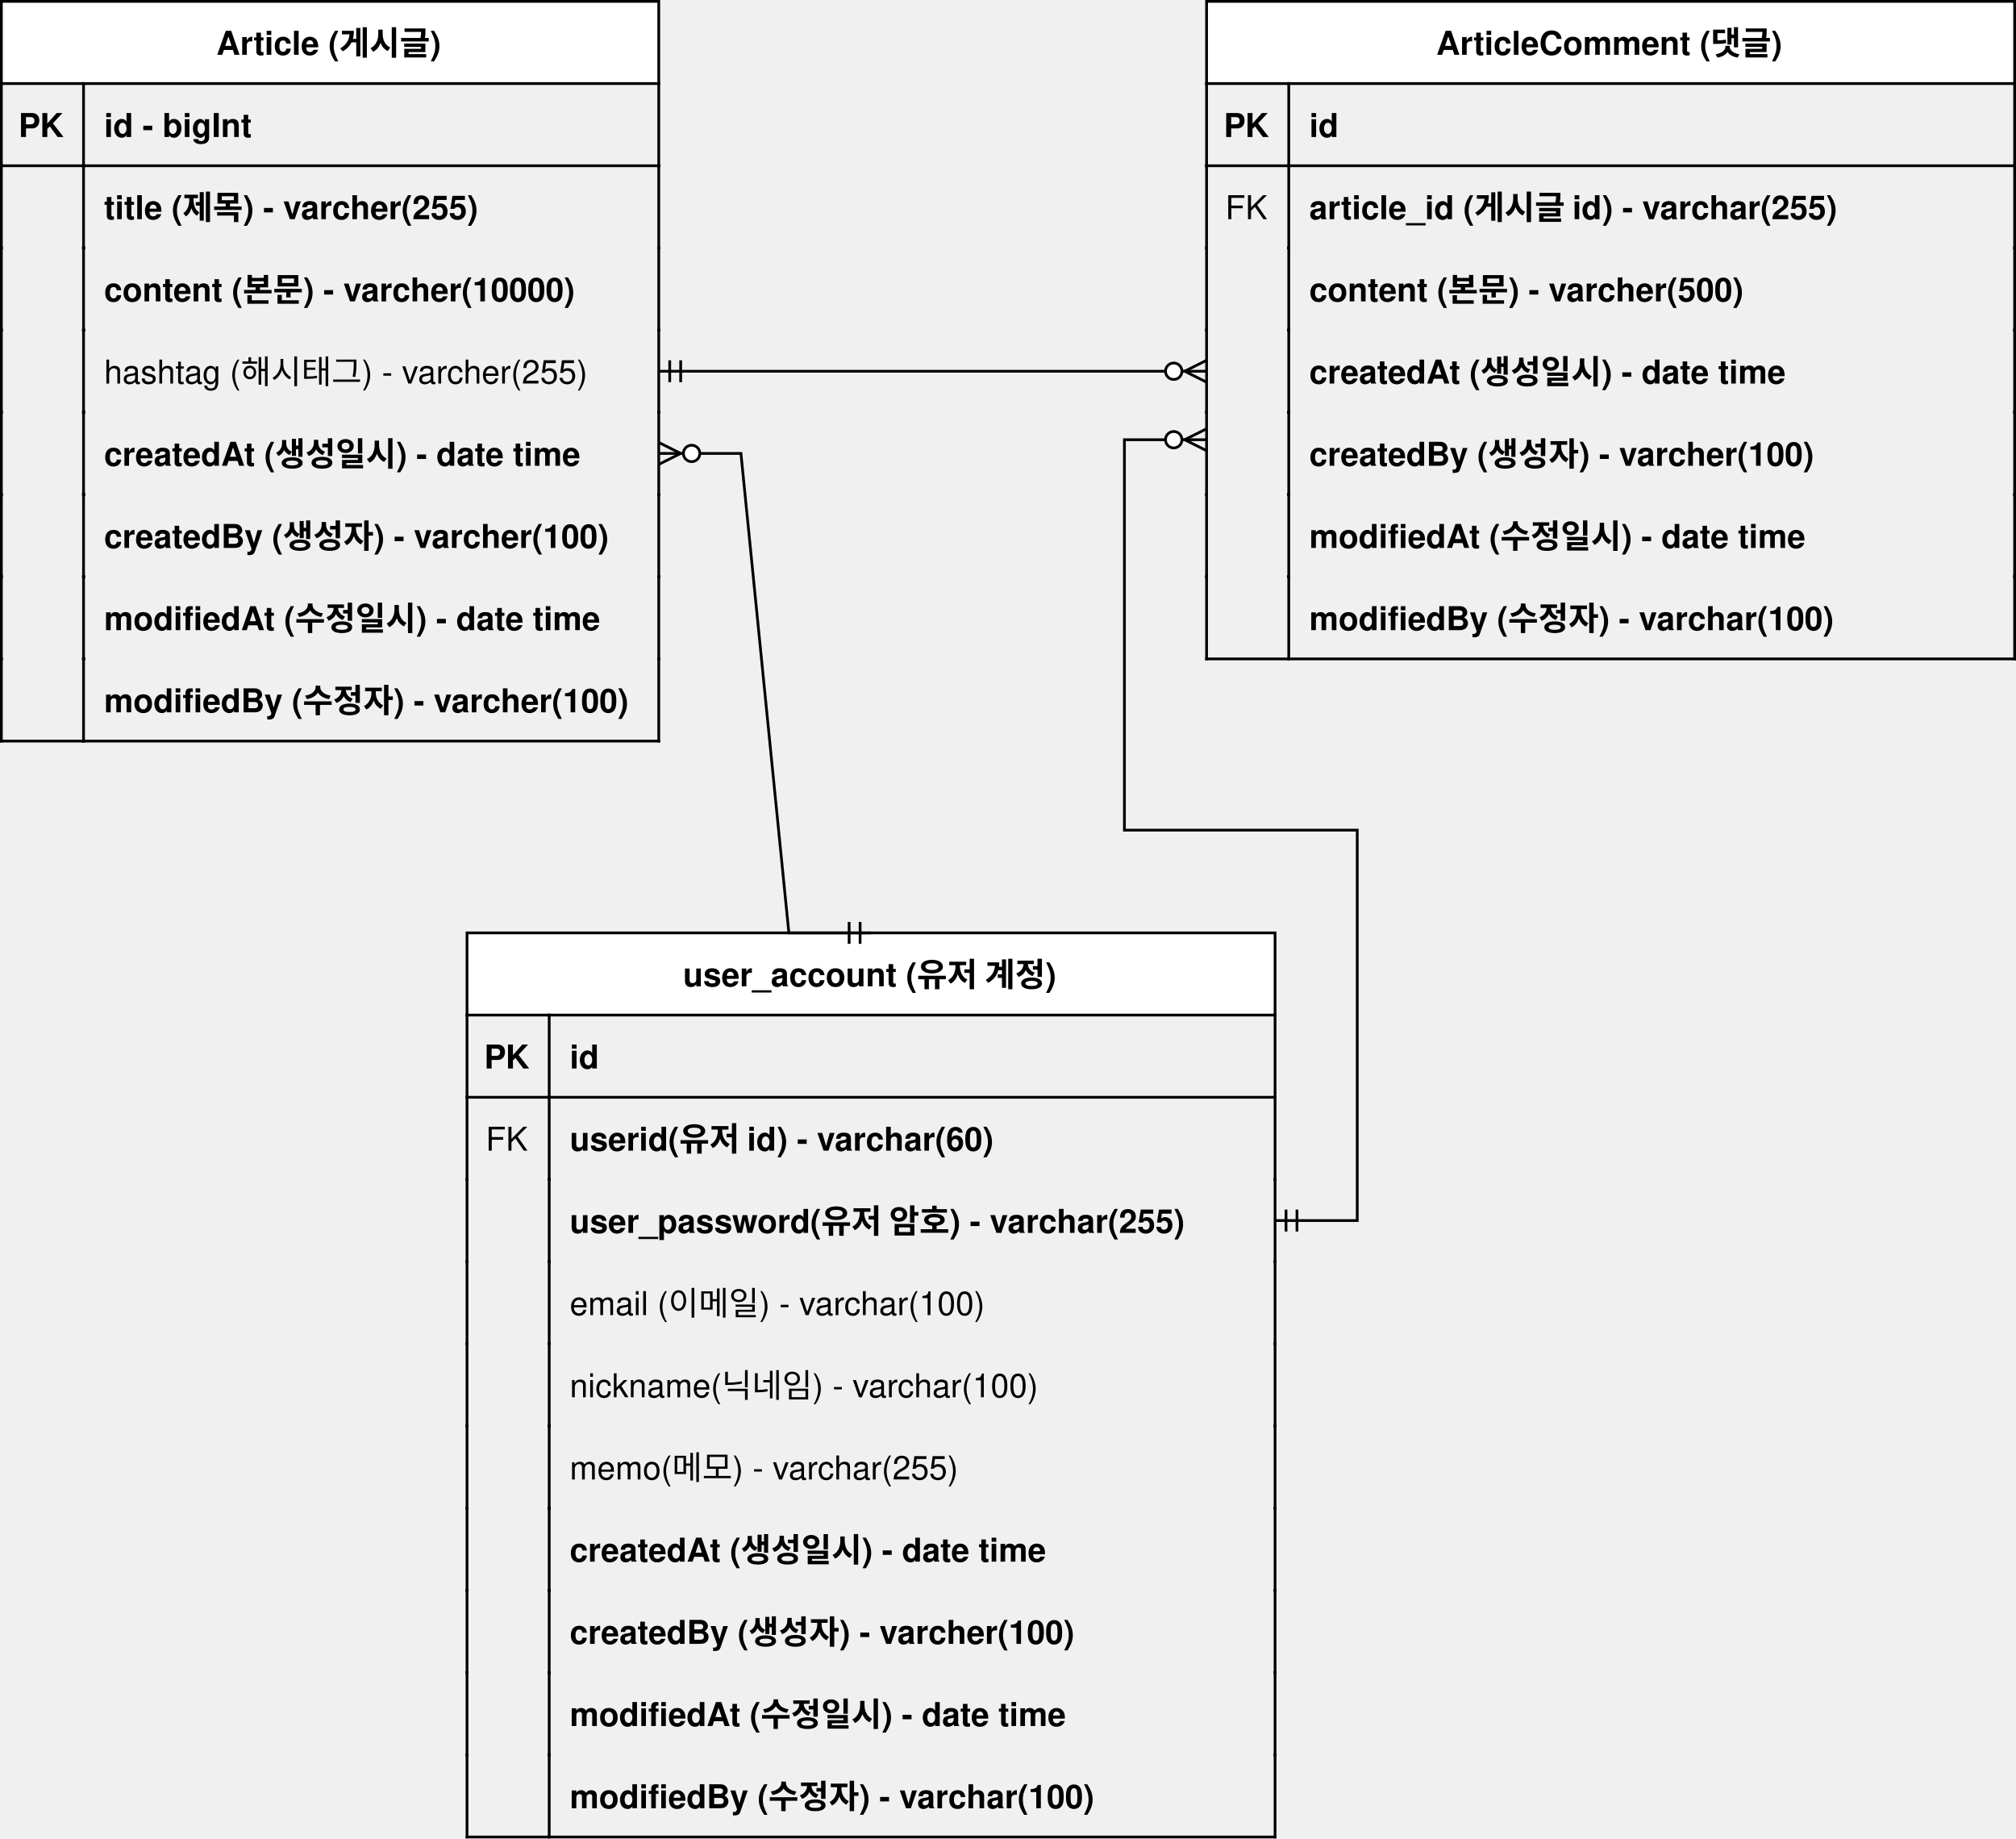
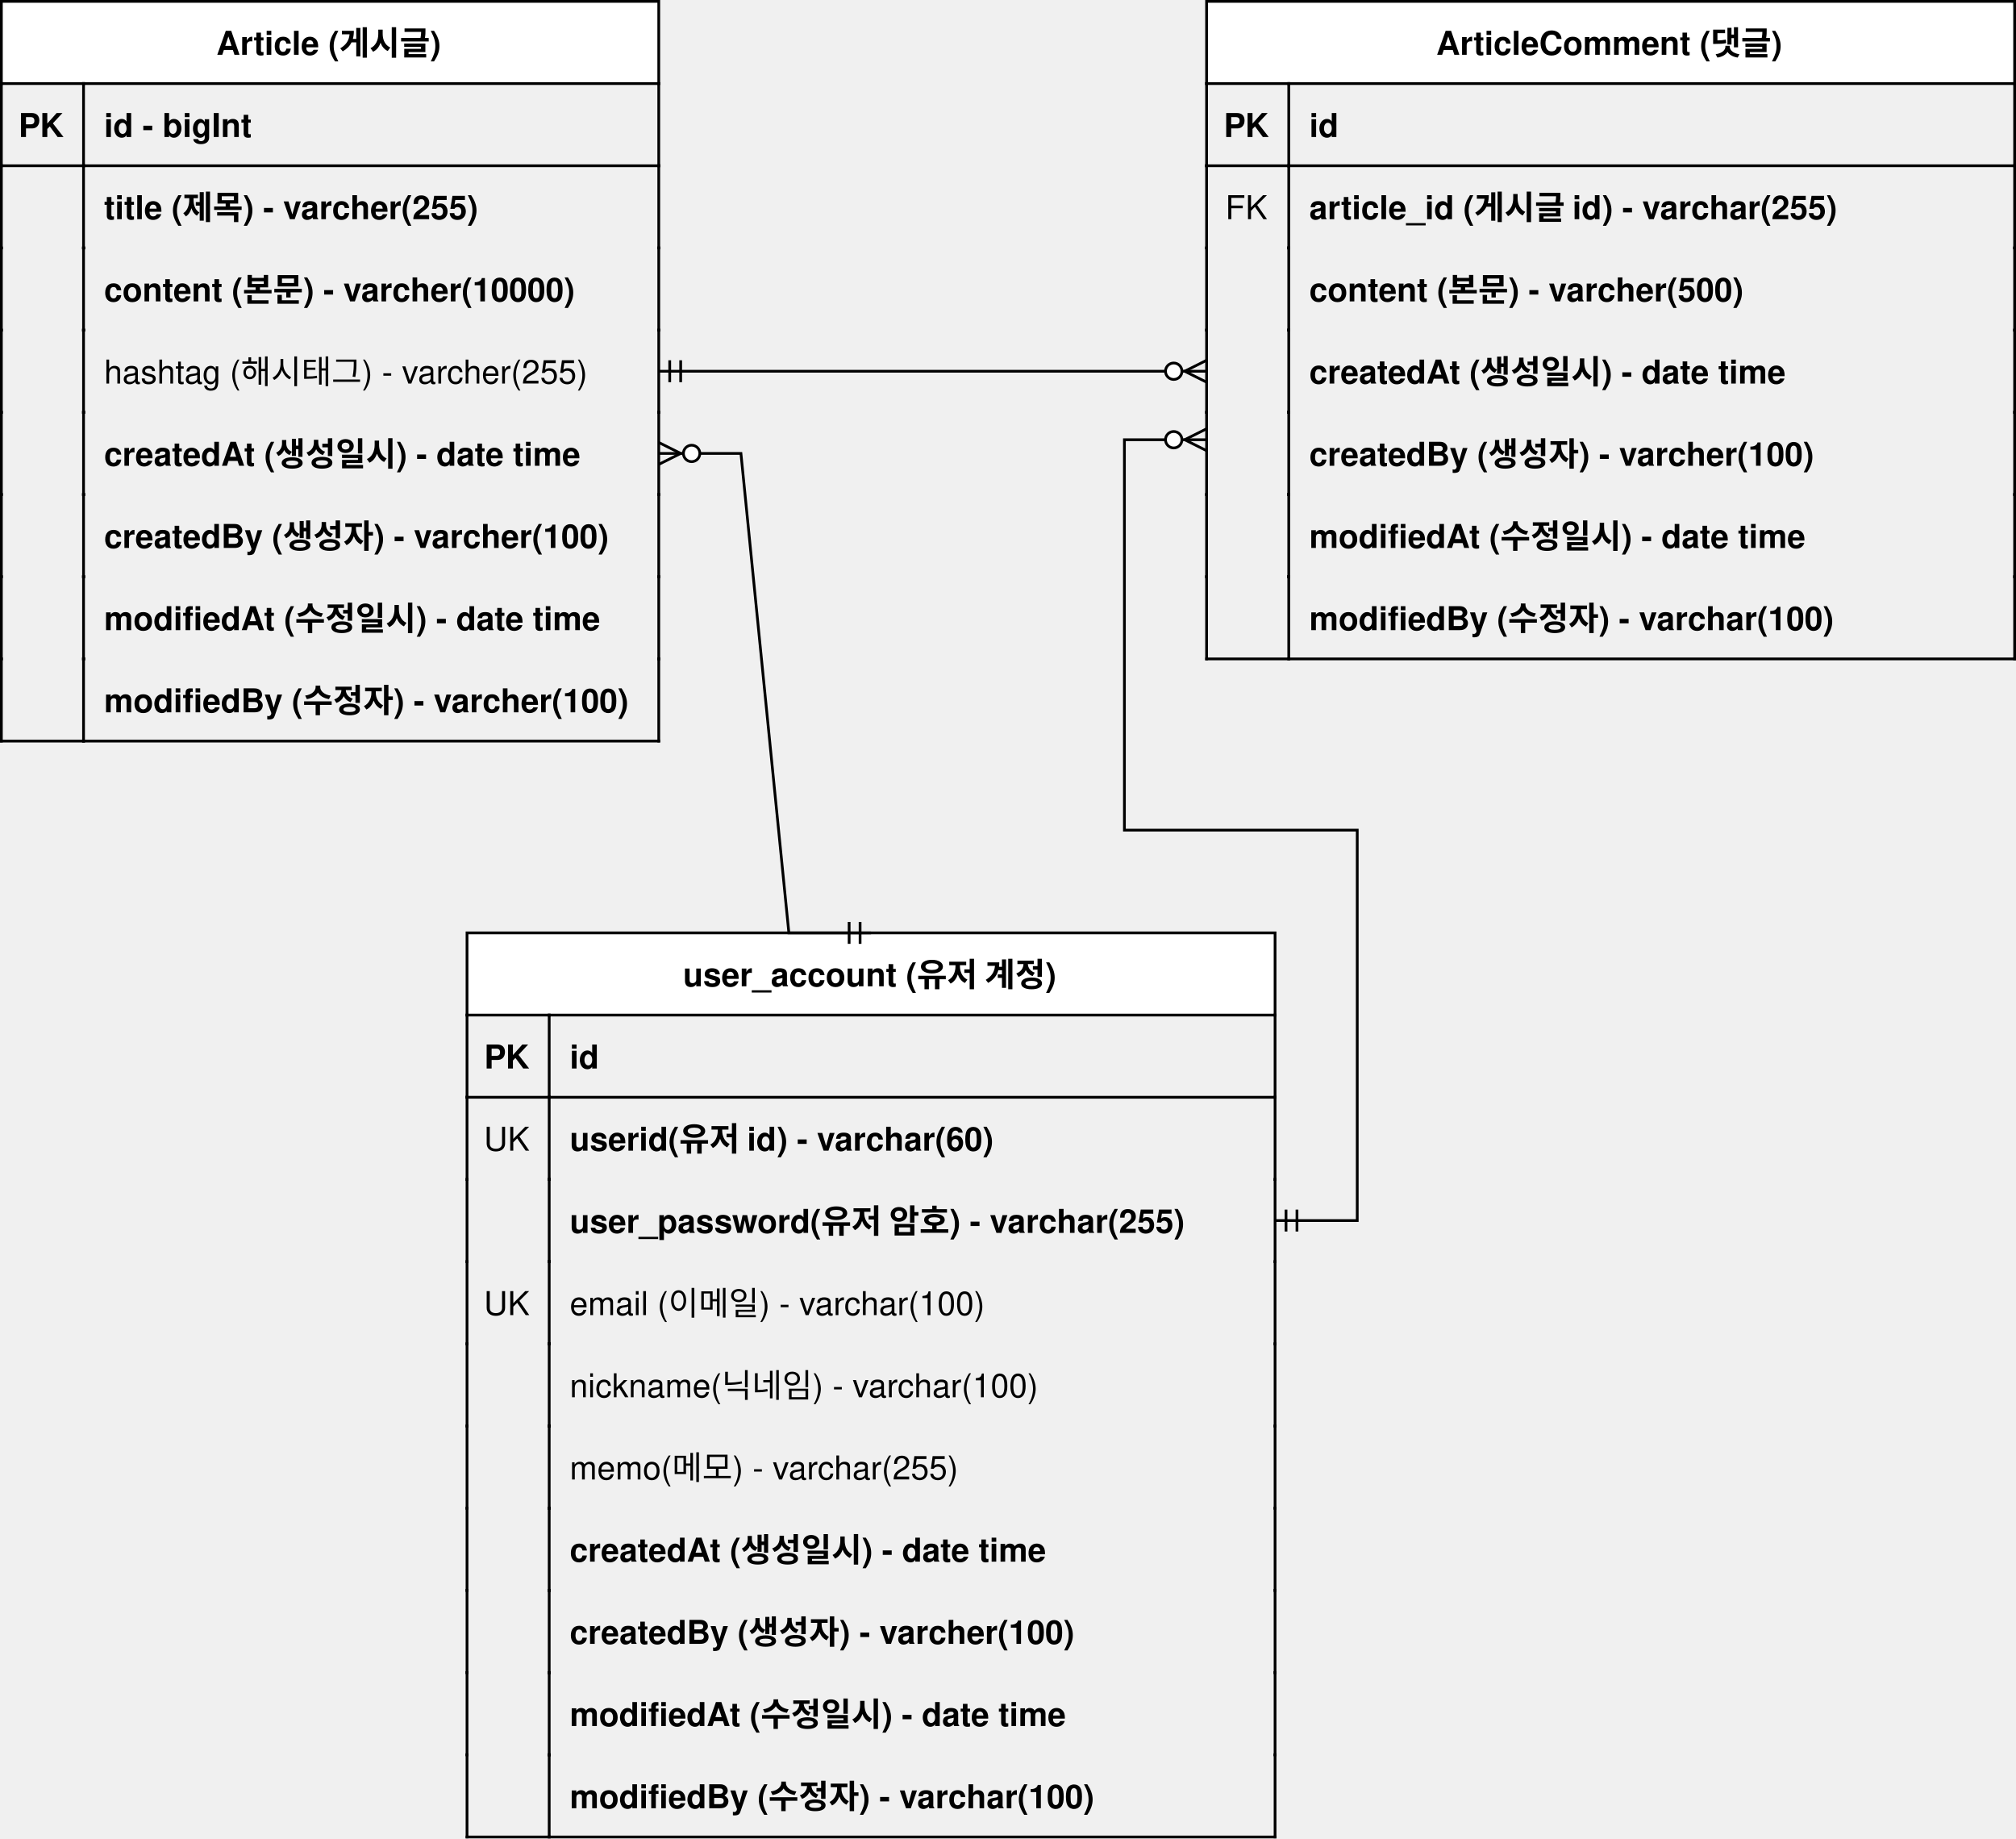
- <svg xmlns="http://www.w3.org/2000/svg" version="1.1" width="736px" height="671px" viewBox="-0.5 -0.5 736 671" content="&lt;mxfile host=&quot;app.diagrams.net&quot; modified=&quot;2023-03-04T12:59:11.844Z&quot; agent=&quot;5.0 (Macintosh; Intel Mac OS X 10_15_7) AppleWebKit/605.1.15 (KHTML, like Gecko) Version/16.3 Safari/605.1.15&quot; etag=&quot;EasImZ4DekgFzlkNrsrK&quot; version=&quot;21.0.2&quot; type=&quot;github&quot;&gt;&lt;diagram id=&quot;R2lEEEUBdFMjLlhIrx00&quot; name=&quot;Page-1&quot;&gt;7Z1tk9oqFMc/TWa2L9rRPLj60uhu27ndub27nfvwqkMNq9ybBCeyXe2nv5CARkFLbIwa6Ng2IMGE809+5IQDjjdKlu8zMJ894AjGjtuJlo43dlx3EPj0X5axKjJ6LMUyphmKiqzuJuMJ/YA8s8NzX1AEF1sFCcYxQfPtzAlOUzghW3kgy/DrdrFnHG//6hxMoZTxNAGxnPsXisisyO0HnU3+B4imM/HL3Q7/JgGiMM9YzECEX7ey4JLc45TwQ/wMswSkMCX0mweQ/QczJ7ibEcLOdOi49/TzzEq/m2I8jSGYo8W7CU5o9mRBi9w/gwTFrJlLFYW8Ivpz3p3jjTKMSbGVLEcwZqYSZiiO6X7Pt+t2yFi9Gjv8/uPf+7fR5FsWfvY//vH45PXS8Vtey3cQv/D2HWYETWhju50b527ohK7THzl3I6cfOoNRntN3+p03vAnJStiFtuacbRLwjWWFCwIywuXjdWgGFQQBKKXn7o27eTqOwXyB8uJFzgzF0Sewwi9EVCRS4TNawuixUA8rS4X0iVbGkqxyZocnfjDsaxCjaUq3J7Rx2C+GGVzQY/kEFoSXkJtPtAXMCFyWsnhzvoc4gSRb0SL82x5XDb+SbnnydSNL1+d5s5Ik1wUB19l0XfPGfHSDW7CCNV3JmofN9MjkH85whn4w48S8Mcumy9OvKImpfj9AEO1khTi/j+QmQHE8wjFm9k1xCiUTs0JRhudfQDaFhGfMMeLXWxDSD22ZUedd4AT0WEc03d2k6YcVz8gIpwuSUSmxOiC16CtkVg0JnvNKY/gs6s94u7Ptb5gQennus//BC+TnouAq8DRV4J1KBJ4kgs+/7ZUBPX+CQPxI79QgncaF0fIbN9gYTWFZZVuv23e34XevTkyb8znO770zFEUw1beHq22PkgG8iu3PK9u0SuXaQExvOykg9AJ5SaOFZNT1cR5vZ1+yMy3udt7Sv9/Q9CODzVmNLm7BRdlwMQcTlE4/FXv2dlQRNKWK5f6rtFurSrSqa0AmgWWCFhM6J2RC79xM6OmLoJmbA4yQqO8XgRBoG6PtQLiVjEwQET35kTPs5B340BkOneHgDUfFd5BNZjC7cYNgf5/+QoChUsl216JuyRhHi76lxdlpMTg3LQbtpUVf2xhtp4W44ZSszDw0hbfrhnEi9JivhwFjRDd2gdHt0D/GIENfN8Yhoyv7EC0zmmZG1z03NLoVnI/XRo2uvj1ajw3ZvTgDixkB0wIbY2cQOKFfemMwdvqeeHVwqwDJtT551K8d49DhymKy6GgcHcG50eHKruzWoGMtcYsOV3ZFTzJIfzIaEuGkYqgY5xu+Q68lukGT4eYFtIBHRHej/xGUwGtkxzGPIBWUZB5IKji4LUhOBZL+2UEiu8DbA5Ketj1aDxLZS81BEq4OgOTOGXQUXqyrfPg4CiD6CjIPIBV83hYgJwLIWgznGzslO8XbA5CBtj3aDhBPdlknOELPaOtRpO8M+uLFeWAfRY6TknEk8Sr4wS1JTkUS/+wkqeDavDaSrCVuSeLJrktBktKziEwS059FKkjIPILIflIelDPCSVIaoNGnQvJsSE5ZJYGI9joQkzMIZDOv4VA/CKxrUq8/UCEox9MfwXkgKkelg9P1B2TXZJvCcjzrnVw3heydZIE5l831GmNxKkjhANp7FS/On6Bdp7omtGHdjLU/HFaHgSocp1EYiM5GSQb354ZBjY+H1tG4NrTsaARFV/5rHqx5KMQ+r3vrGRFc72C5o54Ra/EythMkvvUyXgBIVJE6zYKkxV7GtcQtRnzZy1gpVicwyLNYQTbmUcOGd14ANZSxOs1io8URnr4N8VzHuStCPO2Aa32S1BL02U6SBDbo8xJIogrdaZQkQYXn0GsjSaD/9rH1JJGfM+2I61oVZB5BKgT9WYKcjCCqmJ1mCVJhgrqrI4ivbY/WE0QeBmOHXFdBib6UzENJhbA/i5JToUQZvdMsSiq4N68OJbfa9mg9SmTv5XFjroFhTyP6EjIOIT0NfxaMplC0OW1pRFaPMAYE4fRu801hmYIhXZdRhiQxv/xhGg3ZChg0eff4A2b4C34A6UqQZ/NdAtLo91xKGTtjKOgDl4j8LSqj2/+w/HcBT42XpWJjgSd6pNnq73KitBdLbnbLU2I/WVS8iRb4JZvAA20pZjwignf7CgoHK2tY3TvaejmPsmDWmVlukO9w64APqPIzo3BJ70J5q520qKI4d77XRoVSRf5ORZKki7aRKjpCzl/Gq/fh1z/fht6K/PYweHkdPUHFsh4vC5h9BZMJ1dO6uz3I747FPTIfb5SPPfKYA0fcONsSVCDd8xTS3nsbdHes6Wv3dOro6igNXMHtanSPV1sB+y+jvR3eJmMKlId31St9HGMPt/UdXuVpq1f6uOxOq35AQY1CaHO3VdkOdnGPqo6P+jHQZDSB8vBkz+r1BBMcY47ATArITk7Wp0eRuisvhw70Om+ckcsKyP9eOEw0PSA1isk4ktiRoecnSZPhBMrDu95hoccYo28mRxQLf+TOoTlYLF5xtocneWbgDPx8ivf+bpBBu0LTalSTcSCxy4FcAEkaDTFQH18FD2ULWNJt/7tY9XnLPkiYAMT2uxHjd/w8Lm2Qs4OP6Gnja9hO/eoxDx52UOgFwKPJqAL18V3vmNCjzOEbCg/Zc5miyX8pSGAxvx39DPIN3xn6fAxP31fCo6WerV+Byh5VmQcVOzz0AqDSZKCB+viud3ToUea4NRQqitGhMME3pYeQYgn0VjqwfoUXewRjHC+E78Ty4oy8aDSaQC2DCo7MFvCiUL15vBBWtZNk1PUmZJ+SzAOJ9WZdAEhUS4E0CxKzvFmuod4sxRqkdo6MWhVkHkCs5+oCAKK7hsjpAGKW58o11HOlWIPUTpHxiySxPi0eKmZ9Wucnidc5N0kUC5+2mSSeoT4txRqkdoaMeiVkHkE0lhq4zhkyitPYmYTip1NfHBlScNL5K4KdiQqCwY5OdOev2F1Gsen5KxTLql6i2MTUKl2n0tQqQqQbYf5T1uWpRao7PYvrnVfNu9NuBO6xau7uqHl3sc+j1UyTGcakXDwD89kDjiAr8T8=&lt;/diagram&gt;&lt;/mxfile&gt;" resource="https://app.diagrams.net/#HShinhyeonbin%2Fproject-future%2Fmain%2Fdocument%2Fproject-borad-erd.svg">
+ <svg xmlns="http://www.w3.org/2000/svg" version="1.1" width="736px" height="671px" viewBox="-0.5 -0.5 736 671" content="&lt;mxfile host=&quot;app.diagrams.net&quot; modified=&quot;2023-03-04T13:03:08.776Z&quot; agent=&quot;5.0 (Macintosh; Intel Mac OS X 10_15_7) AppleWebKit/605.1.15 (KHTML, like Gecko) Version/16.3 Safari/605.1.15&quot; etag=&quot;8824h0uoSd5r7ycwySra&quot; version=&quot;21.0.2&quot; type=&quot;github&quot;&gt;&lt;diagram id=&quot;R2lEEEUBdFMjLlhIrx00&quot; name=&quot;Page-1&quot;&gt;7Z1tk5o6FMc/DTPbF+0oD1Zfiu62nXanvbu997avOqlkNbdAnJjt6n76m0CCaKIFF1EhHdtCDBHP+cMvHHMSyxlFy3cEzGe3OIChZXeCpeWMLdseeC77lxes0oIe3+MFU4KCtKi7LrhHz1AUdkTpIwrgYqMixTikaL5ZOMFxDCd0owwQgp82qz3gcPNT52AKlYL7CQjV0n9RQGdpad/rrMvfQzSdyU/udsQ7EZCVRcFiBgL8tFEEl/QGx1Sc4hdIIhDDmLJ3bgH5BYnlXc8o5d90aNk37PXAa7+ZYjwNIZijxZsJjljxZMGq3DyACIXczLmGfNEQ+zjn2nJGBGOabkXLEQy5q6Qb0nO62fFuZgfC2y1wwOfn/25eB5OfxP/ifvjr7t7pxePXopXfIHwU9h0SiibM2HbnyroeWr5t9UfW9cjq+9ZglJT0rX7nlTAhXUm/MGvO+SYFP3mRv6CAUCEfp8MKmCAoQDH77s64m+yHIZgvUFI9LZmhMPgEVviRyobknv+AljC4S9XD6zIhfWKN8V3eOPfDvTgZ/jYI0TRm2xNmHP6JPoELdi6fwIKKGqr5pC0goXCZKxLmfAdxBClZsSri3Z5QjbiS3ordp7UsbVeUzXKSzCoCobNp1vLafWxDeLCEN23Fm/vddMfl788wQc/cOaEwZt51yf4TikKm3/cQBFtFPk7uI4kLUBiOcIi5f2McQ8XFvFJA8PwrIFNIRcEcI3G9eT57McuMOm88y2PnOmL73fU+e/HqhI5wvKCESYm3AZlHnyD3qk/xXDQawgfZPhF259s/MaXs8tzl/70XyJ9FIVTgFFSBcywROIoIvnzcKQP2/SkC4R27U4N4GqZOS27cYO00jWe1ts7su2347asTM3M+hMm9d4aCAMbF/WEX9kfOAU5J+4vG1lYp3RoI2W0nBpRdII9xsFCcmp3n4X52FT+z6nbnNfv7E00/cNic1OnyFpzW9RdzMEHx9FN6ZG9LFV5dqljuvkq7laqkUHM1yMQzTCjEhM4RmdA7NRN6xUVQz80BBki290IgeIWd0XQgvFWcTBGVPfmRNewkHXjfGg6t4eCVQMVvQCYzSK5sz9vdpz8TYOhUstm1qFoyraNF39Di5LQYnJoWg+bSol/YGU2nhbzh5LzMIzRptOuKc8J3eKyHA2PENraB0e2wP61BRnHdtA4ZXTWGaJhRNzO69qmh0S0RfLw0anSL+6Px2FDDizOwmFEwTbExtgae5bu5XwzGVt+RPx281YDkUp88qtdO69Bhq2Iy6KgdHd6p0WGroezGoCOTuEGHrYaiJwSyjwyGVAapOCrGyYZrsWuJbbBdf/0DtIRHwA5j/1EUwUtkxyGPICWU1D6QlAhwG5AcCyT9k4NEDYE3ByS9wv5oPEjUKLUAib/aA5Jra9DRRLEu8uHjIIAUV1D7AFIi5m0AciSAZGI43dgpNSjeHIAMCvuj6QBx1JB1hAP0gDYeRfrWoC9/OPfMo8hhUmodSZwScXBDkmORxD05SUqENi+NJJnEDUkcNXQpSZJ7FlFJ0vZnkRISah9B1DipSMoZ4SjKDdDoMyE5JiUnrxJPZnvtyckZeKqbMzhUDwITmizWHyiRlOMUH8G5JytHp4Pj9QfU0GST0nIcE53MTKFGJ3liznlzvcJcnBJS2IP2XsmL8w9oL9JcHdowYcbKHw7Lw0CXjlMrDGRnIyeDm1PDoMLHQxNozBytBhpB2pX/kSRr7kuxT9reeEYElztY7qBnxEqijM0EiWuijGcAEl2mTr0gaXCUMZO4wYirRhlL5ep4LYoslpBN+6hh0jvPgBraXJ16sdHgDE/XpHhmee6aFE8z4Lo4SSpJ+mwmSTyT9HkOJNGl7tRKEq/Ec+ilkcQr/utj40miPmeaEdeVKqh9BCmR9GcIcjSC6HJ26iVIiQnqLo4gbmF/NJ4g6jAYM+S6DEqKS6l9KCmR9mdQciyUaLN36kVJifDmxaHkbWF/NB4lavTysDHXoGVPI8Ul1DqE9ArEs2AwhdLmzNKIru5gCCjC8fX6ndQzKUO6NqcMjUJx+cM4GPIVMNju9d0zJPgrvgXxSpJn/V4E4uBzIiXCvzGU9IFLRL/Jxtj2d17+xhN742Wu2ljiiZ0pWX3L7+SO4rvrw5I9eZwqKmGiBX4kE7jHlnLGIyp5t6uiDLBywxa9o2XLeeQFkxWSxCG/4cYJ71HlF07hnN6l8lZb+7KJ9LuLo9YqVBpytxpSJJ3aRmnoADl/Ha/e+T/+ee07K/rxdvD4NLqHmmU9HheQ/ACTCdNT1t0eJHfH9B6ZjDdKxh45PIAjb5wmqSDvPeFNt3BPp4qujtbBJcKure7x6hWw95o5y5wC7Rk3ZqWPvRJvVYdXawn9Sh/n3Wk9LKHghUJocrdVaxqzuMdLAh/VYKDObALtGauR1b9PjYGD4h57FW4ooAY5eZ8eBfquvJo60Ou8skY2r6D+e+YwOSAC8kIxtY4kZmTo6UlSZzqB9oybMSx0r74NRzQLfyTBoTlYLJ4w2cGTpNCzBm4yxXt/O8mgualpL1RT60BilgM5A5LUmmKgP2U1Qtmgp5J2LgiiN4UahYQRQPy4KzmCx00y0wYJPcSYnib+ENupXj3tw4cZFnoG+Kgzr0B/ys0YFbpf4gYeXTV2GaPJrxhEMJ3hjr0GyYZrDV0xiqfvauHR0NhWYaiYAaK7bWMGiJ4BVOpMNdCfcjPGh+6XuIFKVzM+FEb4KvcQki6C3sgQVmFemNGgO20joyeGFyfkRa35BHoZlAhlXhovMokbXkivmmkyDvotpISS2gcSE806A5DoFgOpFyQNjmbZJpqVmUKNZplZMipVUPsAYiJXZwCQoquIHA8gDY5c2SZylZlid2azmSSjWim1jiTyIw1JTkgSp3NqkmiWPm0MSZzikYimk0SzCqmZI6NaCbWPIAUWG7jMOTJUcWjmutg3EPxsZrDwtqYq8AZbOik6g8X2Qop1z2ChWVj1HMUmJ1fpWqUmV5EiXQvze16XFYu06HwstnNmat6eeMOzD1Vzd0vN28t9HqxmtkswpvnqBMxntziAvMb/&lt;/diagram&gt;&lt;/mxfile&gt;" resource="https://app.diagrams.net/#HShinhyeonbin%2Fproject-future%2Fmain%2Fdocument%2Fproject-borad-erd.svg">
  <defs>
    <clipPath id="mx-clip-0-30-30-30-0">
      <rect x="0" y="30" width="30" height="30" />
    </clipPath>
    <clipPath id="mx-clip-36-30-204-30-0">
      <rect x="36" y="30" width="204" height="30" />
    </clipPath>
    <clipPath id="mx-clip-36-60-204-30-0">
      <rect x="36" y="60" width="204" height="30" />
    </clipPath>
    <clipPath id="mx-clip-36-90-204-30-0">
      <rect x="36" y="90" width="204" height="30" />
    </clipPath>
    <clipPath id="mx-clip-36-120-204-30-0">
      <rect x="36" y="120" width="204" height="30" />
    </clipPath>
    <clipPath id="mx-clip-36-150-204-30-0">
      <rect x="36" y="150" width="204" height="30" />
    </clipPath>
    <clipPath id="mx-clip-36-180-204-30-0">
      <rect x="36" y="180" width="204" height="30" />
    </clipPath>
    <clipPath id="mx-clip-36-210-204-30-0">
      <rect x="36" y="210" width="204" height="30" />
    </clipPath>
    <clipPath id="mx-clip-36-240-204-30-0">
      <rect x="36" y="240" width="204" height="30" />
    </clipPath>
    <clipPath id="mx-clip-440-30-30-30-0">
      <rect x="440" y="30" width="30" height="30" />
    </clipPath>
    <clipPath id="mx-clip-476-30-259-30-0">
      <rect x="476" y="30" width="259" height="30" />
    </clipPath>
    <clipPath id="mx-clip-440-60-30-30-0">
      <rect x="440" y="60" width="30" height="30" />
    </clipPath>
    <clipPath id="mx-clip-476-60-259-30-0">
      <rect x="476" y="60" width="259" height="30" />
    </clipPath>
    <clipPath id="mx-clip-476-90-259-30-0">
      <rect x="476" y="90" width="259" height="30" />
    </clipPath>
    <clipPath id="mx-clip-476-120-259-30-0">
      <rect x="476" y="120" width="259" height="30" />
    </clipPath>
    <clipPath id="mx-clip-476-150-259-30-0">
      <rect x="476" y="150" width="259" height="30" />
    </clipPath>
    <clipPath id="mx-clip-476-180-259-30-0">
      <rect x="476" y="180" width="259" height="30" />
    </clipPath>
    <clipPath id="mx-clip-476-210-259-30-0">
      <rect x="476" y="210" width="259" height="30" />
    </clipPath>
    <clipPath id="mx-clip-170-370-30-30-0">
      <rect x="170" y="370" width="30" height="30" />
    </clipPath>
    <clipPath id="mx-clip-206-370-259-30-0">
      <rect x="206" y="370" width="259" height="30" />
    </clipPath>
    <clipPath id="mx-clip-170-400-30-30-0">
      <rect x="170" y="400" width="30" height="30" />
    </clipPath>
    <clipPath id="mx-clip-206-400-259-30-0">
      <rect x="206" y="400" width="259" height="30" />
    </clipPath>
    <clipPath id="mx-clip-206-430-259-30-0">
      <rect x="206" y="430" width="259" height="30" />
+     </clipPath>
+     <clipPath id="mx-clip-170-460-30-30-0">
+       <rect x="170" y="460" width="30" height="30" />
    </clipPath>
    <clipPath id="mx-clip-206-460-259-30-0">
      <rect x="206" y="460" width="259" height="30" />
    </clipPath>
    <clipPath id="mx-clip-206-490-259-30-0">
      <rect x="206" y="490" width="259" height="30" />
    </clipPath>
    <clipPath id="mx-clip-206-520-259-30-0">
      <rect x="206" y="520" width="259" height="30" />
    </clipPath>
    <clipPath id="mx-clip-206-550-259-30-0">
      <rect x="206" y="550" width="259" height="30" />
    </clipPath>
    <clipPath id="mx-clip-206-580-259-30-0">
      <rect x="206" y="580" width="259" height="30" />
    </clipPath>
    <clipPath id="mx-clip-206-610-259-30-0">
      <rect x="206" y="610" width="259" height="30" />
    </clipPath>
    <clipPath id="mx-clip-206-640-259-30-0">
      <rect x="206" y="640" width="259" height="30" />
    </clipPath>
  </defs>
  <g>
    <path d="M 0 30 L 0 0 L 240 0 L 240 30" fill="rgb(255, 255, 255)" stroke="rgb(0, 0, 0)" stroke-miterlimit="10" pointer-events="all" />
    <path d="M 0 30 L 0 270 L 240 270 L 240 30" fill="none" stroke="rgb(0, 0, 0)" stroke-miterlimit="10" pointer-events="none" />
    <path d="M 0 30 L 240 30" fill="none" stroke="rgb(0, 0, 0)" stroke-miterlimit="10" pointer-events="none" />
    <path d="M 30 30 L 30 60 L 30 90 L 30 120 L 30 150 L 30 180 L 30 210 L 30 240 L 30 270" fill="none" stroke="rgb(0, 0, 0)" stroke-miterlimit="10" pointer-events="none" />
    <g fill="rgb(0, 0, 0)" font-family="Helvetica" font-weight="bold" pointer-events="none" text-anchor="middle" font-size="12px">
      <text x="119.5" y="19.5">Article (게시글)</text>
    </g>
    <path d="M 0 30 M 240 30 M 240 60 L 0 60" fill="none" stroke="rgb(0, 0, 0)" stroke-linecap="square" stroke-miterlimit="10" pointer-events="none" />
    <path d="M 0 30 M 30 30 M 30 60 M 0 60" fill="none" stroke="rgb(0, 0, 0)" stroke-linecap="square" stroke-miterlimit="10" pointer-events="none" />
    <g fill="rgb(0, 0, 0)" font-family="Helvetica" font-weight="bold" pointer-events="none" clip-path="url(#mx-clip-0-30-30-30-0)" text-anchor="middle" font-size="12px">
      <text x="14.5" y="49.5">PK</text>
    </g>
    <path d="M 30 30 M 240 30 M 240 60 M 30 60" fill="none" stroke="rgb(0, 0, 0)" stroke-linecap="square" stroke-miterlimit="10" pointer-events="none" />
    <g fill="rgb(0, 0, 0)" font-family="Helvetica" font-weight="bold" text-decoration="underline" pointer-events="none" clip-path="url(#mx-clip-36-30-204-30-0)" font-size="12px">
      <text x="37.5" y="49.5">id - bigInt</text>
    </g>
    <path d="M 0 60 M 30 60 M 30 90 M 0 90" fill="none" stroke="rgb(0, 0, 0)" stroke-linecap="square" stroke-miterlimit="10" pointer-events="none" />
    <path d="M 30 60 M 240 60 M 240 90 M 30 90" fill="none" stroke="rgb(0, 0, 0)" stroke-linecap="square" stroke-miterlimit="10" pointer-events="none" />
    <g fill="rgb(0, 0, 0)" font-family="Helvetica" font-weight="bold" pointer-events="none" clip-path="url(#mx-clip-36-60-204-30-0)" font-size="12px">
      <text x="37.5" y="79.5">title (제목) - varcher(255)</text>
    </g>
    <path d="M 0 90 M 30 90 M 30 120 M 0 120" fill="none" stroke="rgb(0, 0, 0)" stroke-linecap="square" stroke-miterlimit="10" pointer-events="none" />
    <path d="M 30 90 M 240 90 M 240 120 M 30 120" fill="none" stroke="rgb(0, 0, 0)" stroke-linecap="square" stroke-miterlimit="10" pointer-events="none" />
    <g fill="rgb(0, 0, 0)" font-family="Helvetica" font-weight="bold" pointer-events="none" clip-path="url(#mx-clip-36-90-204-30-0)" font-size="12px">
      <text x="37.5" y="109.5">content (본문) - varcher(10000)</text>
    </g>
    <path d="M 0 120 M 30 120 M 30 150 M 0 150" fill="none" stroke="rgb(0, 0, 0)" stroke-linecap="square" stroke-miterlimit="10" pointer-events="none" />
    <path d="M 30 120 M 240 120 M 240 150 M 30 150" fill="none" stroke="rgb(0, 0, 0)" stroke-linecap="square" stroke-miterlimit="10" pointer-events="none" />
    <g fill="rgb(0, 0, 0)" font-family="Helvetica" pointer-events="none" clip-path="url(#mx-clip-36-120-204-30-0)" font-size="12px">
      <text x="37.5" y="139.5">hashtag (해시태그) - varcher(255)</text>
    </g>
    <path d="M 0 150 M 30 150 M 30 180 M 0 180" fill="none" stroke="rgb(0, 0, 0)" stroke-linecap="square" stroke-miterlimit="10" pointer-events="none" />
    <path d="M 30 150 M 240 150 M 240 180 M 30 180" fill="none" stroke="rgb(0, 0, 0)" stroke-linecap="square" stroke-miterlimit="10" pointer-events="none" />
    <g fill="rgb(0, 0, 0)" font-family="Helvetica" font-weight="bold" pointer-events="none" clip-path="url(#mx-clip-36-150-204-30-0)" font-size="12px">
      <text x="37.5" y="169.5">createdAt (생성일시) - date time</text>
    </g>
    <path d="M 0 180 M 30 180 M 30 210 M 0 210" fill="none" stroke="rgb(0, 0, 0)" stroke-linecap="square" stroke-miterlimit="10" pointer-events="none" />
    <path d="M 30 180 M 240 180 M 240 210 M 30 210" fill="none" stroke="rgb(0, 0, 0)" stroke-linecap="square" stroke-miterlimit="10" pointer-events="none" />
    <g fill="rgb(0, 0, 0)" font-family="Helvetica" font-weight="bold" pointer-events="none" clip-path="url(#mx-clip-36-180-204-30-0)" font-size="12px">
      <text x="37.5" y="199.5">createdBy (생성자) - varcher(100)</text>
    </g>
    <path d="M 0 210 M 30 210 M 30 240 M 0 240" fill="none" stroke="rgb(0, 0, 0)" stroke-linecap="square" stroke-miterlimit="10" pointer-events="none" />
    <path d="M 30 210 M 240 210 M 240 240 M 30 240" fill="none" stroke="rgb(0, 0, 0)" stroke-linecap="square" stroke-miterlimit="10" pointer-events="none" />
    <g fill="rgb(0, 0, 0)" font-family="Helvetica" font-weight="bold" pointer-events="none" clip-path="url(#mx-clip-36-210-204-30-0)" font-size="12px">
      <text x="37.5" y="229.5">modifiedAt (수정일시) - date time</text>
    </g>
    <path d="M 0 240 M 30 240 M 30 270 M 0 270" fill="none" stroke="rgb(0, 0, 0)" stroke-linecap="square" stroke-miterlimit="10" pointer-events="none" />
    <path d="M 30 240 M 240 240 M 240 270 M 30 270" fill="none" stroke="rgb(0, 0, 0)" stroke-linecap="square" stroke-miterlimit="10" pointer-events="none" />
    <g fill="rgb(0, 0, 0)" font-family="Helvetica" font-weight="bold" pointer-events="none" clip-path="url(#mx-clip-36-240-204-30-0)" font-size="12px">
      <text x="37.5" y="259.5">modifiedBy (수정자) - varcher(100)</text>
    </g>
    <path d="M 440 30 L 440 0 L 735 0 L 735 30" fill="rgb(255, 255, 255)" stroke="rgb(0, 0, 0)" stroke-miterlimit="10" pointer-events="none" />
    <path d="M 440 30 L 440 240 L 735 240 L 735 30" fill="none" stroke="rgb(0, 0, 0)" stroke-miterlimit="10" pointer-events="none" />
    <path d="M 440 30 L 735 30" fill="none" stroke="rgb(0, 0, 0)" stroke-miterlimit="10" pointer-events="none" />
    <path d="M 470 30 L 470 60 L 470 90 L 470 120 L 470 150 L 470 180 L 470 210 L 470 240" fill="none" stroke="rgb(0, 0, 0)" stroke-miterlimit="10" pointer-events="none" />
    <g fill="rgb(0, 0, 0)" font-family="Helvetica" font-weight="bold" pointer-events="none" text-anchor="middle" font-size="12px">
      <text x="587" y="19.5">ArticleComment (댓글)</text>
    </g>
    <path d="M 440 30 M 735 30 M 735 60 L 440 60" fill="none" stroke="rgb(0, 0, 0)" stroke-linecap="square" stroke-miterlimit="10" pointer-events="none" />
    <path d="M 440 30 M 470 30 M 470 60 M 440 60" fill="none" stroke="rgb(0, 0, 0)" stroke-linecap="square" stroke-miterlimit="10" pointer-events="none" />
    <g fill="rgb(0, 0, 0)" font-family="Helvetica" font-weight="bold" pointer-events="none" clip-path="url(#mx-clip-440-30-30-30-0)" text-anchor="middle" font-size="12px">
      <text x="454.5" y="49.5">PK</text>
    </g>
    <path d="M 470 30 M 735 30 M 735 60 M 470 60" fill="none" stroke="rgb(0, 0, 0)" stroke-linecap="square" stroke-miterlimit="10" pointer-events="none" />
    <g fill="rgb(0, 0, 0)" font-family="Helvetica" font-weight="bold" text-decoration="underline" pointer-events="none" clip-path="url(#mx-clip-476-30-259-30-0)" font-size="12px">
      <text x="477.5" y="49.5">id</text>
    </g>
    <path d="M 440 60 M 470 60 M 470 90 M 440 90" fill="none" stroke="rgb(0, 0, 0)" stroke-linecap="square" stroke-miterlimit="10" pointer-events="none" />
    <g fill="rgb(0, 0, 0)" font-family="Helvetica" pointer-events="none" clip-path="url(#mx-clip-440-60-30-30-0)" text-anchor="middle" font-size="12px">
      <text x="454.5" y="79.5">FK</text>
    </g>
    <path d="M 470 60 M 735 60 M 735 90 M 470 90" fill="none" stroke="rgb(0, 0, 0)" stroke-linecap="square" stroke-miterlimit="10" pointer-events="none" />
    <g fill="rgb(0, 0, 0)" font-family="Helvetica" font-weight="bold" pointer-events="none" clip-path="url(#mx-clip-476-60-259-30-0)" font-size="12px">
      <text x="477.5" y="79.5">article_id (게시글 id) - varchar(255)</text>
    </g>
    <path d="M 440 90 M 470 90 M 470 120 M 440 120" fill="none" stroke="rgb(0, 0, 0)" stroke-linecap="square" stroke-miterlimit="10" pointer-events="none" />
    <path d="M 470 90 M 735 90 M 735 120 M 470 120" fill="none" stroke="rgb(0, 0, 0)" stroke-linecap="square" stroke-miterlimit="10" pointer-events="none" />
    <g fill="rgb(0, 0, 0)" font-family="Helvetica" font-weight="bold" pointer-events="none" clip-path="url(#mx-clip-476-90-259-30-0)" font-size="12px">
      <text x="477.5" y="109.5">content (본문) - varcher(500)</text>
    </g>
    <path d="M 440 120 M 470 120 M 470 150 M 440 150" fill="none" stroke="rgb(0, 0, 0)" stroke-linecap="square" stroke-miterlimit="10" pointer-events="none" />
    <path d="M 470 120 M 735 120 M 735 150 M 470 150" fill="none" stroke="rgb(0, 0, 0)" stroke-linecap="square" stroke-miterlimit="10" pointer-events="none" />
    <g fill="rgb(0, 0, 0)" font-family="Helvetica" font-weight="bold" pointer-events="none" clip-path="url(#mx-clip-476-120-259-30-0)" font-size="12px">
      <text x="477.5" y="139.5">createdAt (생성일시) - date time</text>
    </g>
    <path d="M 440 150 M 470 150 M 470 180 M 440 180" fill="none" stroke="rgb(0, 0, 0)" stroke-linecap="square" stroke-miterlimit="10" pointer-events="none" />
    <path d="M 470 150 M 735 150 M 735 180 M 470 180" fill="none" stroke="rgb(0, 0, 0)" stroke-linecap="square" stroke-miterlimit="10" pointer-events="none" />
    <g fill="rgb(0, 0, 0)" font-family="Helvetica" font-weight="bold" pointer-events="none" clip-path="url(#mx-clip-476-150-259-30-0)" font-size="12px">
      <text x="477.5" y="169.5">createdBy (생성자) - varcher(100)</text>
    </g>
    <path d="M 440 180 M 470 180 M 470 210 M 440 210" fill="none" stroke="rgb(0, 0, 0)" stroke-linecap="square" stroke-miterlimit="10" pointer-events="none" />
    <path d="M 470 180 M 735 180 M 735 210 M 470 210" fill="none" stroke="rgb(0, 0, 0)" stroke-linecap="square" stroke-miterlimit="10" pointer-events="none" />
    <g fill="rgb(0, 0, 0)" font-family="Helvetica" font-weight="bold" pointer-events="none" clip-path="url(#mx-clip-476-180-259-30-0)" font-size="12px">
      <text x="477.5" y="199.5">modifiedAt (수정일시) - date time</text>
    </g>
    <path d="M 440 210 M 470 210 M 470 240 M 440 240" fill="none" stroke="rgb(0, 0, 0)" stroke-linecap="square" stroke-miterlimit="10" pointer-events="none" />
    <path d="M 470 210 M 735 210 M 735 240 M 470 240" fill="none" stroke="rgb(0, 0, 0)" stroke-linecap="square" stroke-miterlimit="10" pointer-events="none" />
    <g fill="rgb(0, 0, 0)" font-family="Helvetica" font-weight="bold" pointer-events="none" clip-path="url(#mx-clip-476-210-259-30-0)" font-size="12px">
      <text x="477.5" y="229.5">modifiedBy (수정자) - varchar(100)</text>
    </g>
    <path d="M 240 135 L 270 135 L 410 135 L 440 135" fill="none" stroke="rgb(0, 0, 0)" stroke-miterlimit="10" pointer-events="none" />
    <path d="M 244 131 L 244 139 M 248 131 L 248 139" fill="none" stroke="rgb(0, 0, 0)" stroke-miterlimit="10" pointer-events="none" />
    <ellipse cx="428" cy="135" rx="3" ry="3" fill="#ffffff" stroke="rgb(0, 0, 0)" pointer-events="none" />
    <path d="M 440 131 L 432 135 L 440 139" fill="none" stroke="rgb(0, 0, 0)" stroke-miterlimit="10" pointer-events="none" />
    <path d="M 170 370 L 170 340 L 465 340 L 465 370" fill="rgb(255, 255, 255)" stroke="rgb(0, 0, 0)" stroke-miterlimit="10" pointer-events="none" />
    <path d="M 170 370 L 170 670 L 465 670 L 465 370" fill="none" stroke="rgb(0, 0, 0)" stroke-miterlimit="10" pointer-events="none" />
    <path d="M 170 370 L 465 370" fill="none" stroke="rgb(0, 0, 0)" stroke-miterlimit="10" pointer-events="none" />
    <path d="M 200 370 L 200 400 L 200 430 L 200 460 L 200 490 L 200 520 L 200 550 L 200 580 L 200 610 L 200 640 L 200 670" fill="none" stroke="rgb(0, 0, 0)" stroke-miterlimit="10" pointer-events="none" />
    <g fill="rgb(0, 0, 0)" font-family="Helvetica" font-weight="bold" pointer-events="none" text-anchor="middle" font-size="12px">
      <text x="317" y="359.5">user_account (유저 계정)</text>
    </g>
    <path d="M 170 370 M 465 370 M 465 400 L 170 400" fill="none" stroke="rgb(0, 0, 0)" stroke-linecap="square" stroke-miterlimit="10" pointer-events="none" />
    <path d="M 170 370 M 200 370 M 200 400 M 170 400" fill="none" stroke="rgb(0, 0, 0)" stroke-linecap="square" stroke-miterlimit="10" pointer-events="none" />
    <g fill="rgb(0, 0, 0)" font-family="Helvetica" font-weight="bold" pointer-events="none" clip-path="url(#mx-clip-170-370-30-30-0)" text-anchor="middle" font-size="12px">
      <text x="184.5" y="389.5">PK</text>
    </g>
    <path d="M 200 370 M 465 370 M 465 400 M 200 400" fill="none" stroke="rgb(0, 0, 0)" stroke-linecap="square" stroke-miterlimit="10" pointer-events="none" />
    <g fill="rgb(0, 0, 0)" font-family="Helvetica" font-weight="bold" text-decoration="underline" pointer-events="none" clip-path="url(#mx-clip-206-370-259-30-0)" font-size="12px">
      <text x="207.5" y="389.5">id</text>
    </g>
    <path d="M 170 400 M 200 400 M 200 430 M 170 430" fill="none" stroke="rgb(0, 0, 0)" stroke-linecap="square" stroke-miterlimit="10" pointer-events="none" />
    <g fill="rgb(0, 0, 0)" font-family="Helvetica" pointer-events="none" clip-path="url(#mx-clip-170-400-30-30-0)" text-anchor="middle" font-size="12px">
-       <text x="184.5" y="419.5">FK</text>
+       <text x="184.5" y="419.5">UK</text>
    </g>
    <path d="M 200 400 M 465 400 M 465 430 M 200 430" fill="none" stroke="rgb(0, 0, 0)" stroke-linecap="square" stroke-miterlimit="10" pointer-events="none" />
    <g fill="rgb(0, 0, 0)" font-family="Helvetica" font-weight="bold" pointer-events="none" clip-path="url(#mx-clip-206-400-259-30-0)" font-size="12px">
      <text x="207.5" y="419.5">userid(유저 id) - varchar(60)    </text>
    </g>
    <path d="M 170 430 M 200 430 M 200 460 M 170 460" fill="none" stroke="rgb(0, 0, 0)" stroke-linecap="square" stroke-miterlimit="10" pointer-events="none" />
    <path d="M 200 430 M 465 430 M 465 460 M 200 460" fill="none" stroke="rgb(0, 0, 0)" stroke-linecap="square" stroke-miterlimit="10" pointer-events="none" />
    <g fill="rgb(0, 0, 0)" font-family="Helvetica" font-weight="bold" pointer-events="none" clip-path="url(#mx-clip-206-430-259-30-0)" font-size="12px">
      <text x="207.5" y="449.5">user_password(유저 암호) - varchar(255)</text>
    </g>
    <path d="M 170 460 M 200 460 M 200 490 M 170 490" fill="none" stroke="rgb(0, 0, 0)" stroke-linecap="square" stroke-miterlimit="10" pointer-events="none" />
+     <g fill="rgb(0, 0, 0)" font-family="Helvetica" pointer-events="none" clip-path="url(#mx-clip-170-460-30-30-0)" text-anchor="middle" font-size="12px">
+       <text x="184.5" y="479.5">UK</text>
+     </g>
    <path d="M 200 460 M 465 460 M 465 490 M 200 490" fill="none" stroke="rgb(0, 0, 0)" stroke-linecap="square" stroke-miterlimit="10" pointer-events="none" />
    <g fill="rgb(0, 0, 0)" font-family="Helvetica" pointer-events="none" clip-path="url(#mx-clip-206-460-259-30-0)" font-size="12px">
      <text x="207.5" y="479.5">email (이메일) - varchar(100)</text>
    </g>
    <path d="M 170 490 M 200 490 M 200 520 M 170 520" fill="none" stroke="rgb(0, 0, 0)" stroke-linecap="square" stroke-miterlimit="10" pointer-events="none" />
    <path d="M 200 490 M 465 490 M 465 520 M 200 520" fill="none" stroke="rgb(0, 0, 0)" stroke-linecap="square" stroke-miterlimit="10" pointer-events="none" />
    <g fill="rgb(0, 0, 0)" font-family="Helvetica" pointer-events="none" clip-path="url(#mx-clip-206-490-259-30-0)" font-size="12px">
      <text x="207.5" y="509.5">nickname(닉네임) - varchar(100)    </text>
    </g>
    <path d="M 170 520 M 200 520 M 200 550 M 170 550" fill="none" stroke="rgb(0, 0, 0)" stroke-linecap="square" stroke-miterlimit="10" pointer-events="none" />
    <path d="M 200 520 M 465 520 M 465 550 M 200 550" fill="none" stroke="rgb(0, 0, 0)" stroke-linecap="square" stroke-miterlimit="10" pointer-events="none" />
    <g fill="rgb(0, 0, 0)" font-family="Helvetica" pointer-events="none" clip-path="url(#mx-clip-206-520-259-30-0)" font-size="12px">
      <text x="207.5" y="539.5">memo(메모) - varchar(255)</text>
    </g>
    <path d="M 170 550 M 200 550 M 200 580 M 170 580" fill="none" stroke="rgb(0, 0, 0)" stroke-linecap="square" stroke-miterlimit="10" pointer-events="none" />
    <path d="M 200 550 M 465 550 M 465 580 M 200 580" fill="none" stroke="rgb(0, 0, 0)" stroke-linecap="square" stroke-miterlimit="10" pointer-events="none" />
    <g fill="rgb(0, 0, 0)" font-family="Helvetica" font-weight="bold" pointer-events="none" clip-path="url(#mx-clip-206-550-259-30-0)" font-size="12px">
      <text x="207.5" y="569.5">createdAt (생성일시) - date time</text>
    </g>
    <path d="M 170 580 M 200 580 M 200 610 M 170 610" fill="none" stroke="rgb(0, 0, 0)" stroke-linecap="square" stroke-miterlimit="10" pointer-events="none" />
    <path d="M 200 580 M 465 580 M 465 610 M 200 610" fill="none" stroke="rgb(0, 0, 0)" stroke-linecap="square" stroke-miterlimit="10" pointer-events="none" />
    <g fill="rgb(0, 0, 0)" font-family="Helvetica" font-weight="bold" pointer-events="none" clip-path="url(#mx-clip-206-580-259-30-0)" font-size="12px">
      <text x="207.5" y="599.5">createdBy (생성자) - varcher(100)</text>
    </g>
    <path d="M 170 610 M 200 610 M 200 640 M 170 640" fill="none" stroke="rgb(0, 0, 0)" stroke-linecap="square" stroke-miterlimit="10" pointer-events="none" />
    <path d="M 200 610 M 465 610 M 465 640 M 200 640" fill="none" stroke="rgb(0, 0, 0)" stroke-linecap="square" stroke-miterlimit="10" pointer-events="none" />
    <g fill="rgb(0, 0, 0)" font-family="Helvetica" font-weight="bold" pointer-events="none" clip-path="url(#mx-clip-206-610-259-30-0)" font-size="12px">
      <text x="207.5" y="629.5">modifiedAt (수정일시) - date time</text>
    </g>
    <path d="M 170 640 M 200 640 M 200 670 M 170 670" fill="none" stroke="rgb(0, 0, 0)" stroke-linecap="square" stroke-miterlimit="10" pointer-events="none" />
    <path d="M 200 640 M 465 640 M 465 670 M 200 670" fill="none" stroke="rgb(0, 0, 0)" stroke-linecap="square" stroke-miterlimit="10" pointer-events="none" />
    <g fill="rgb(0, 0, 0)" font-family="Helvetica" font-weight="bold" pointer-events="none" clip-path="url(#mx-clip-206-640-259-30-0)" font-size="12px">
      <text x="207.5" y="659.5">modifiedBy (수정자) - varchar(100)</text>
    </g>
    <path d="M 465 445 L 495 445 L 495 302.5 L 410 302.5 L 410 160 L 440 160" fill="none" stroke="rgb(0, 0, 0)" stroke-miterlimit="10" pointer-events="none" />
    <path d="M 469 441 L 469 449 M 473 441 L 473 449" fill="none" stroke="rgb(0, 0, 0)" stroke-miterlimit="10" pointer-events="none" />
    <ellipse cx="428" cy="160" rx="3" ry="3" fill="#ffffff" stroke="rgb(0, 0, 0)" pointer-events="none" />
    <path d="M 440 156 L 432 160 L 440 164" fill="none" stroke="rgb(0, 0, 0)" stroke-miterlimit="10" pointer-events="none" />
    <path d="M 317.5 340 L 287.5 340 L 270 165 L 240 165" fill="none" stroke="rgb(0, 0, 0)" stroke-miterlimit="10" pointer-events="none" />
    <path d="M 313.5 344 L 313.5 336 M 309.5 344 L 309.5 336" fill="none" stroke="rgb(0, 0, 0)" stroke-miterlimit="10" pointer-events="none" />
    <ellipse cx="252" cy="165" rx="3" ry="3" fill="#ffffff" stroke="rgb(0, 0, 0)" pointer-events="none" />
    <path d="M 240 169 L 248 165 L 240 161" fill="none" stroke="rgb(0, 0, 0)" stroke-miterlimit="10" pointer-events="none" />
  </g>
</svg>
